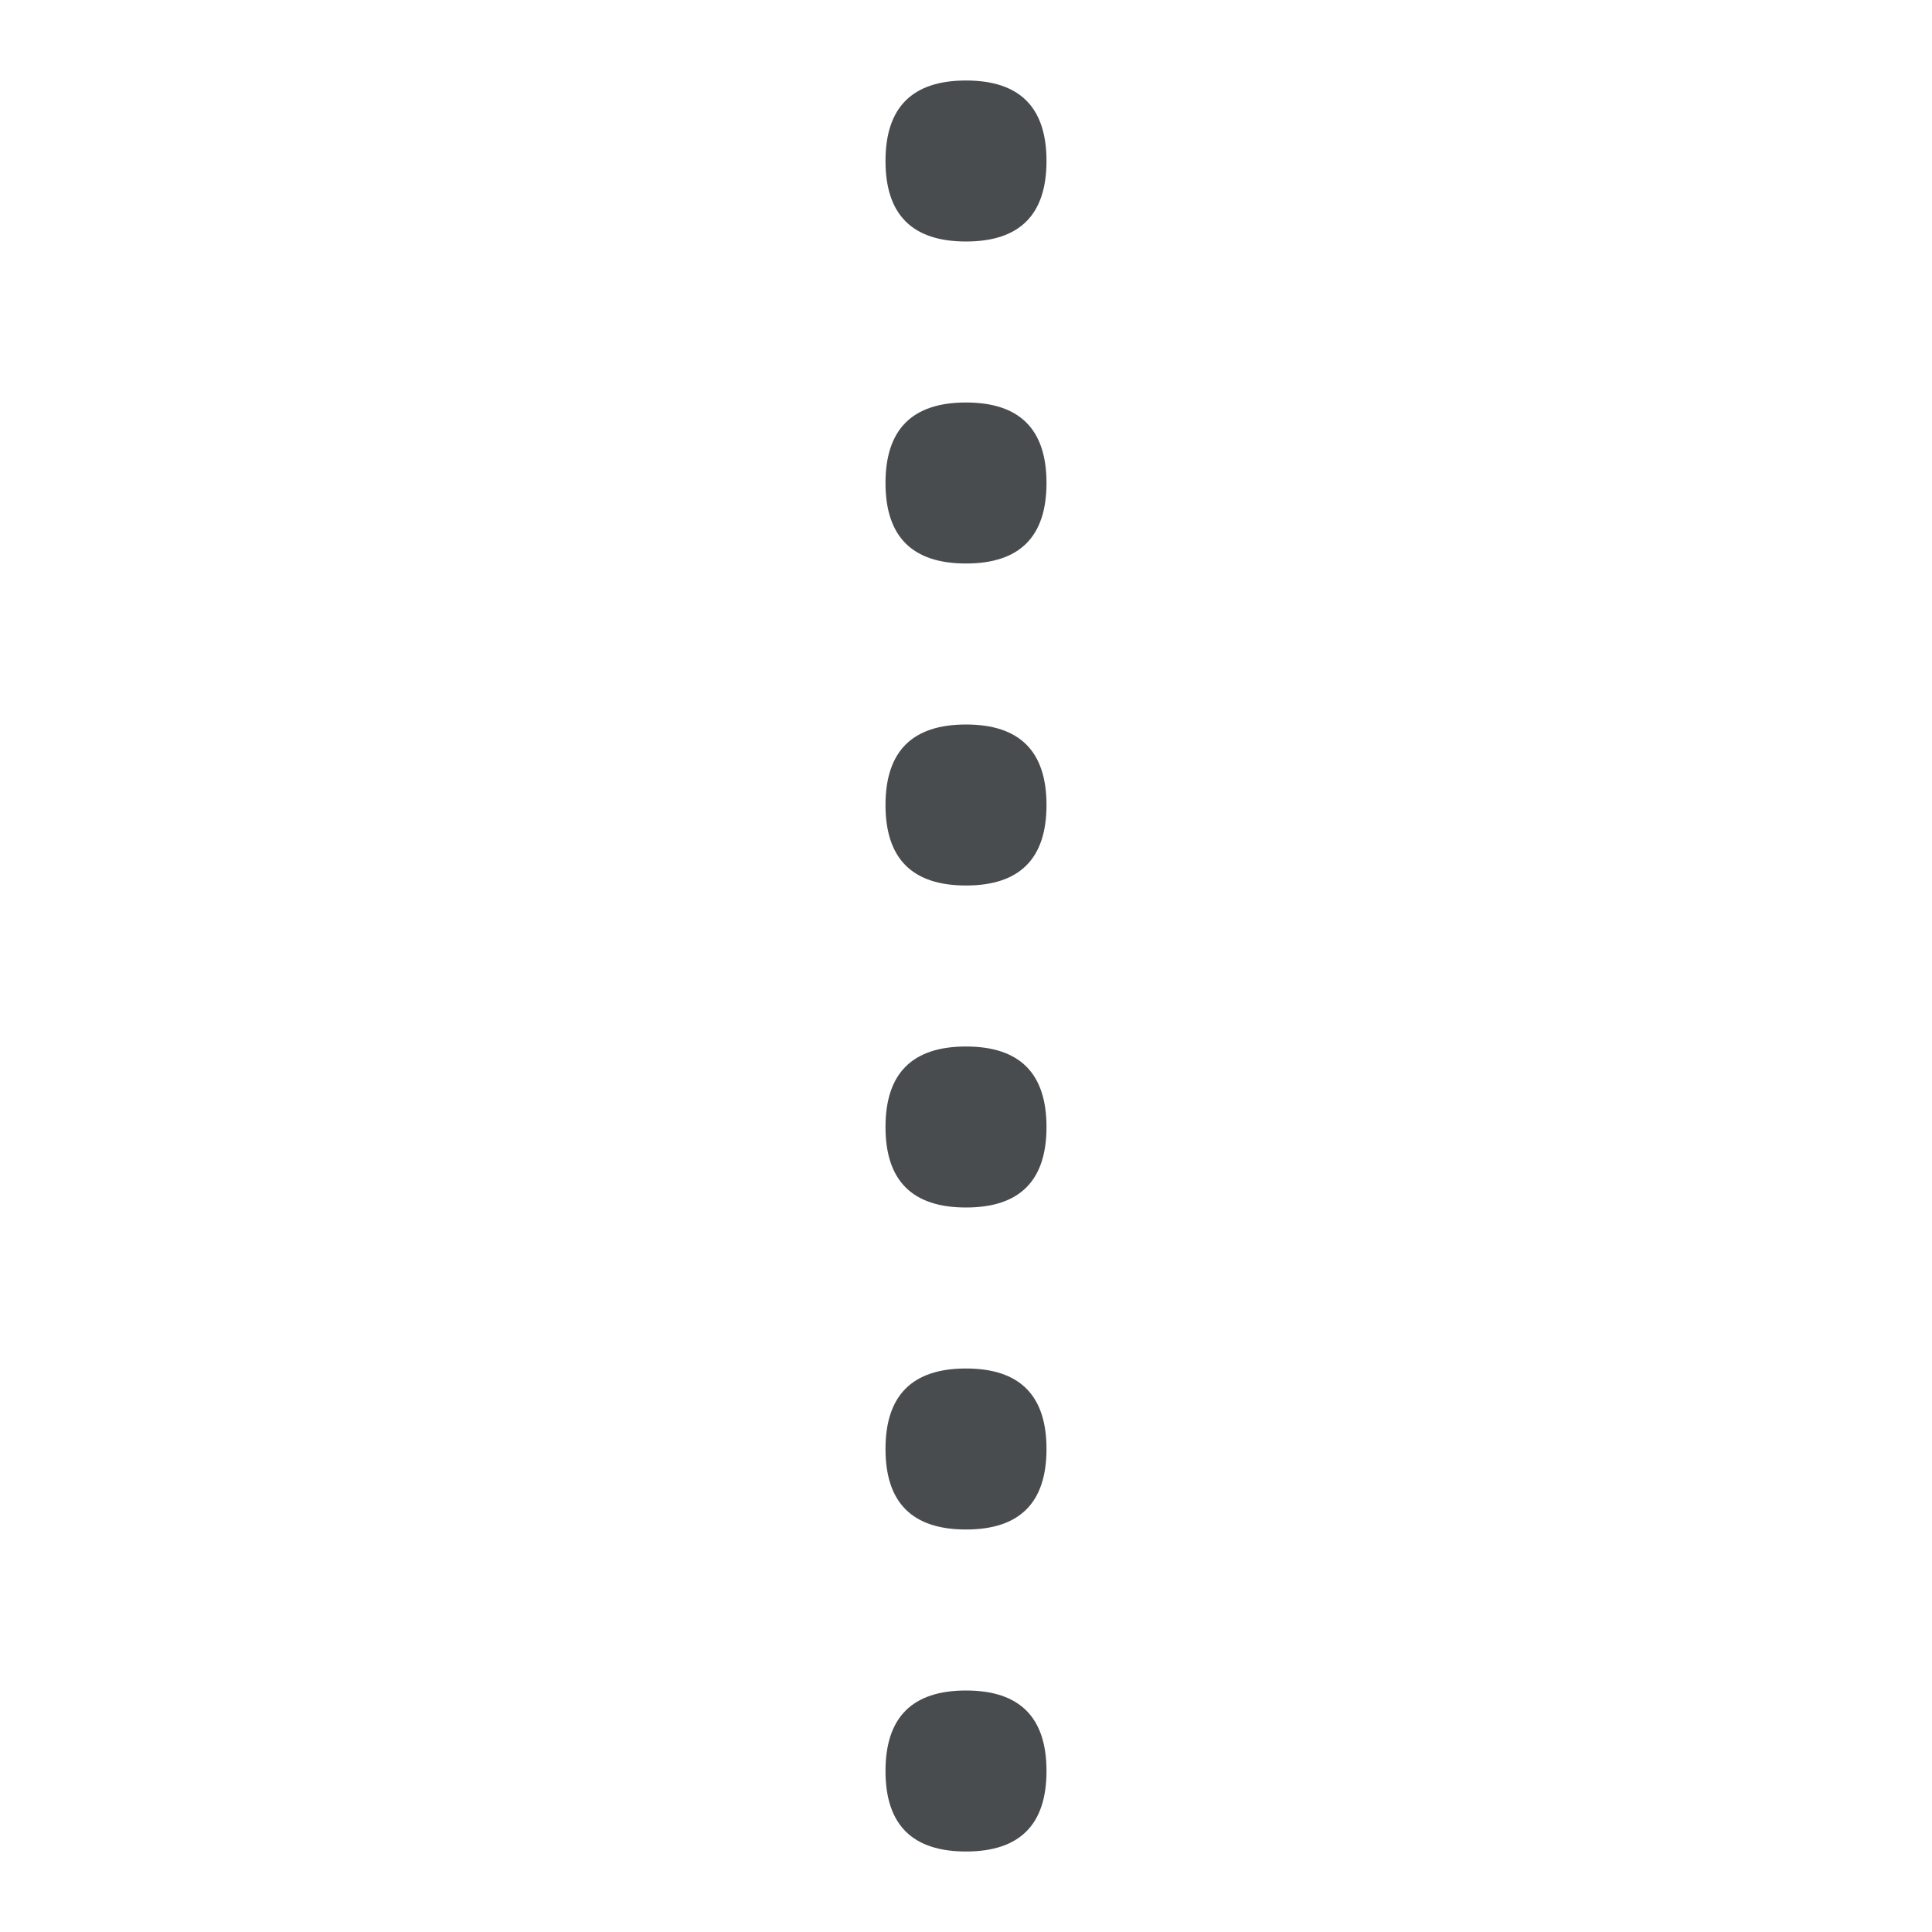
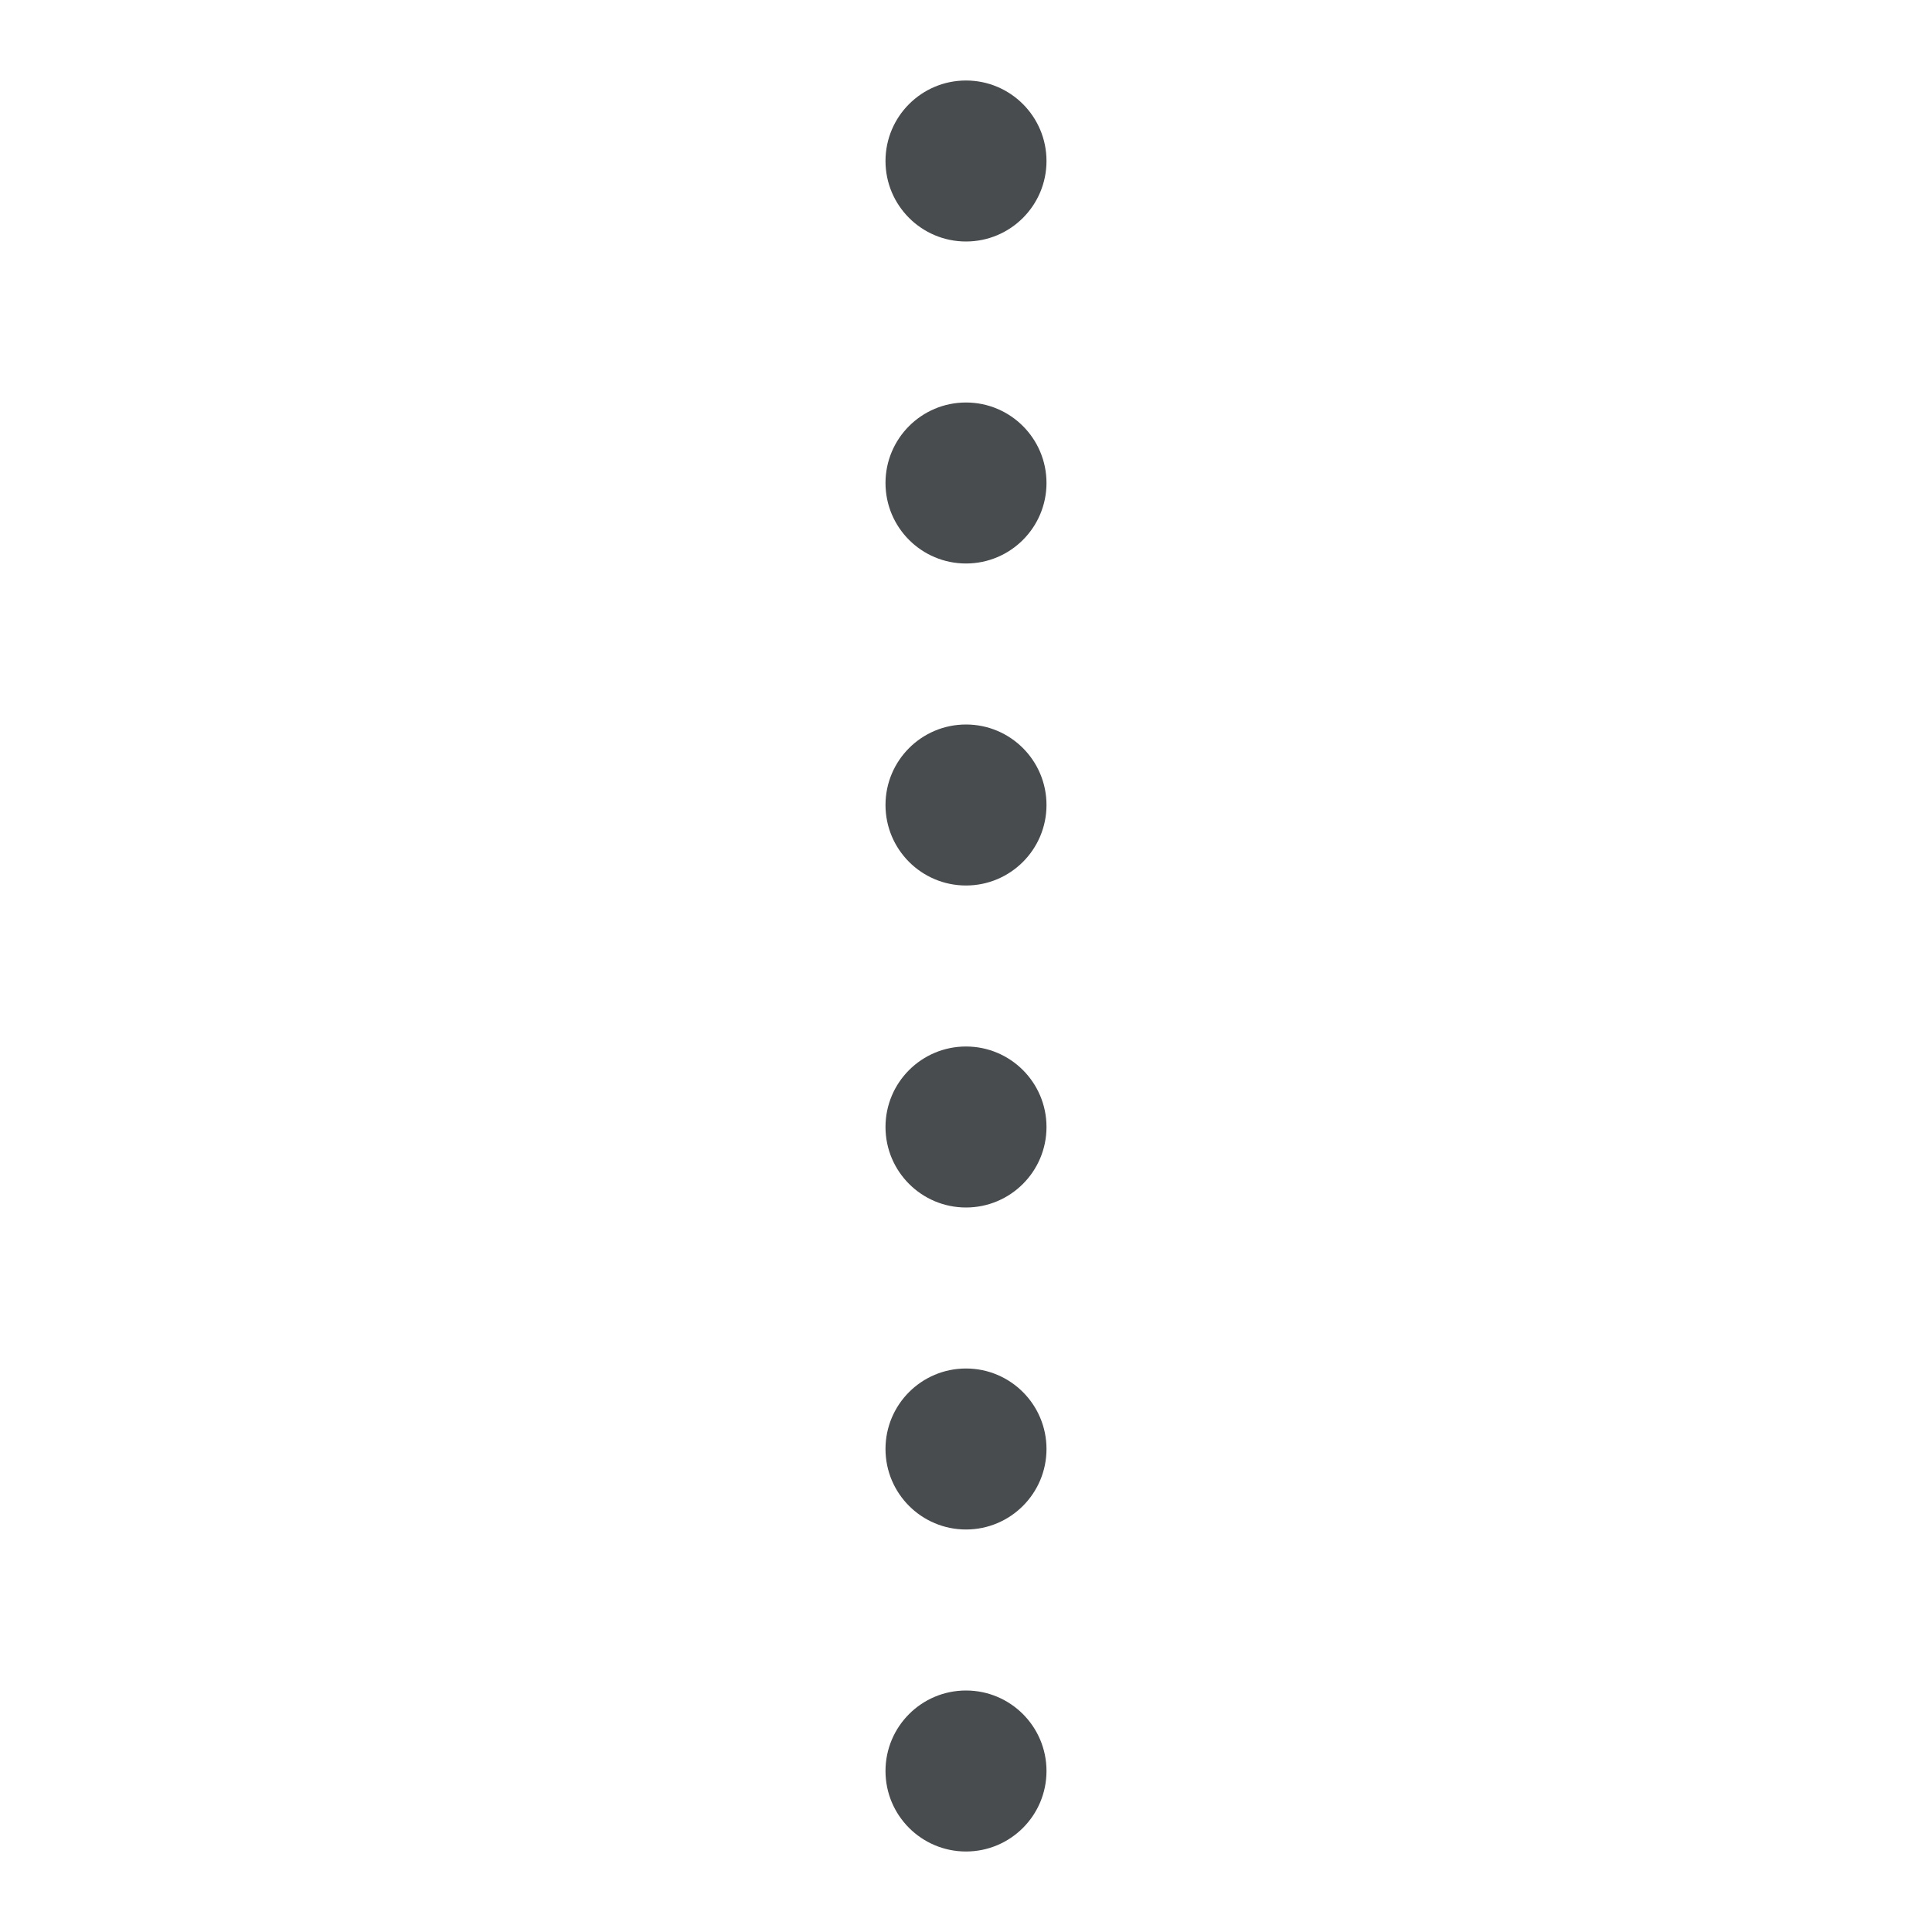
- <svg xmlns="http://www.w3.org/2000/svg" width="24" height="24">
-   <g fill="none" fill-rule="evenodd">
-     <path d="M0 0h24v24H0z" />
-     <g fill="#494C4E">
-       <path d="M13 2c0 .667-.333 1-1 1s-1-.333-1-1 .333-1 1-1 1 .333 1 1zM13 6c0 .667-.333 1-1 1s-1-.333-1-1 .333-1 1-1 1 .333 1 1zM13 10c0 .667-.333 1-1 1s-1-.333-1-1 .333-1 1-1 1 .333 1 1zM13 14c0 .667-.333 1-1 1s-1-.333-1-1 .333-1 1-1 1 .333 1 1zM13 18c0 .667-.333 1-1 1s-1-.333-1-1 .333-1 1-1 1 .333 1 1zM13 22c0 .667-.333 1-1 1s-1-.333-1-1 .333-1 1-1 1 .333 1 1z" />
-     </g>
-   </g>
+ <svg xmlns="http://www.w3.org/2000/svg" width="24" height="24" viewBox="0 0 24 24">
+   <circle fill="#494c4e" cx="12" cy="2" r="1" />
+   <circle fill="#494c4e" cx="12" cy="6" r="1" />
+   <circle fill="#494c4e" cx="12" cy="10" r="1" />
+   <circle fill="#494c4e" cx="12" cy="14" r="1" />
+   <circle fill="#494c4e" cx="12" cy="18" r="1" />
+   <circle fill="#494c4e" cx="12" cy="22" r="1" />
</svg>
